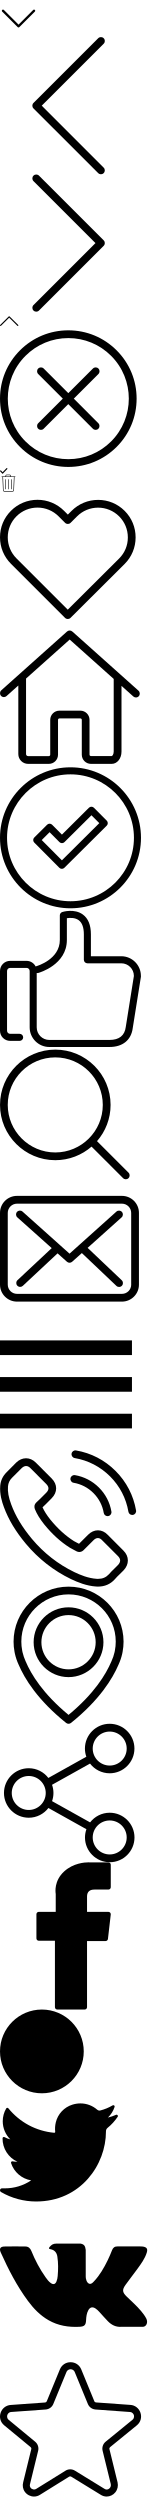
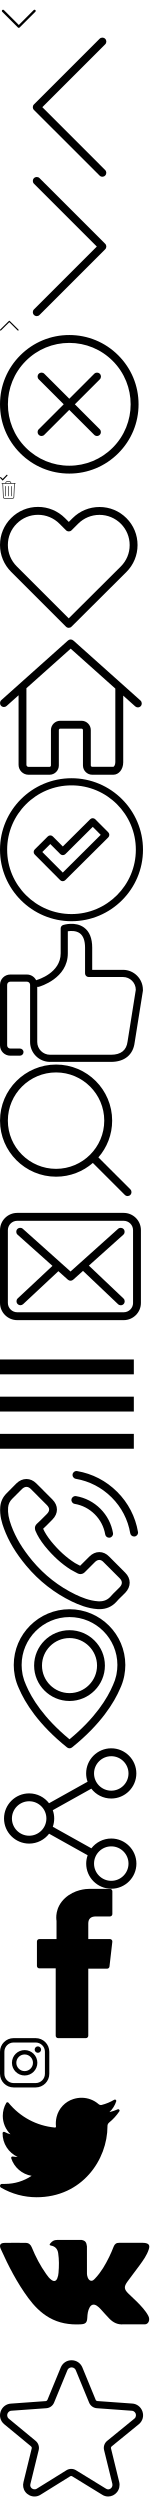
- <svg xmlns="http://www.w3.org/2000/svg" width="512" height="8696" viewBox="0 0 512 8696">
+ <svg xmlns="http://www.w3.org/2000/svg" width="512" height="8574" viewBox="0 0 512 8574">
  <svg viewBox="0 0 129 129" width="129" height="129" id="arrow-down" y="0">
    <path d="M121.3 34.6c-1.6-1.6-4.2-1.6-5.8 0l-51 51.1-51.1-51.1c-1.6-1.6-4.2-1.6-5.8 0-1.6 1.6-1.6 4.2 0 5.8l53.9 53.9c.8.8 1.8 1.2 2.9 1.2 1 0 2.1-.4 2.9-1.2l53.9-53.9c1.7-1.6 1.7-4.2.1-5.8z" />
  </svg>
  <svg viewBox="0 0 477.175 477.175" width="477.175" height="477.175" id="arrow-left" y="129">
    <path d="M145.188 238.575l215.5-215.5c5.3-5.3 5.3-13.8 0-19.1s-13.8-5.3-19.1 0l-225.1 225.1c-5.3 5.3-5.3 13.8 0 19.1l225.1 225c2.6 2.6 6.1 4 9.5 4s6.9-1.3 9.5-4c5.3-5.3 5.3-13.8 0-19.1l-215.4-215.5z" />
  </svg>
  <svg viewBox="0 0 477.175 477.175" width="477.175" height="477.175" id="arrow-right" y="607">
    <path d="M360.731 229.075l-225.1-225.1c-5.3-5.3-13.8-5.3-19.1 0s-5.3 13.8 0 19.1l215.5 215.5-215.5 215.5c-5.3 5.3-5.3 13.8 0 19.1 2.6 2.6 6.1 4 9.5 4 3.4 0 6.9-1.3 9.5-4l225.1-225.1c5.3-5.2 5.3-13.8.1-19z" />
  </svg>
  <svg width="64" height="64" viewBox="0 0 64 64" id="arrow-up" y="1085">
    <path d="M3.352 48.296l28.56-28.328 28.58 28.347c.397.394.917.59 1.436.59.52 0 1.04-.196 1.436-.59a2.003 2.003 0 0 0 0-2.849l-29.98-29.735c-.2-.2-.494-.375-.757-.475a2.052 2.052 0 0 0-2.166.456L.479 45.447a2.003 2.003 0 0 0 0 2.849 2.045 2.045 0 0 0 2.873 0z" />
  </svg>
  <svg viewBox="0 0 475.2 475.2" width="475.2" height="475.2" id="cancel" y="1149">
    <path d="M405.6 69.6C360.7 24.7 301.1 0 237.6 0s-123.1 24.7-168 69.6S0 174.1 0 237.6s24.7 123.1 69.6 168 104.5 69.6 168 69.6 123.1-24.7 168-69.6 69.6-104.5 69.6-168-24.7-123.1-69.6-168zm-19.1 316.9c-39.8 39.8-92.7 61.7-148.9 61.7s-109.1-21.9-148.9-61.7c-82.1-82.1-82.1-215.7 0-297.8C128.5 48.9 181.4 27 237.6 27s109.1 21.9 148.9 61.7c82.1 82.1 82.1 215.7 0 297.8z" />
    <path d="M342.3 132.9c-5.3-5.3-13.8-5.3-19.1 0l-85.6 85.6-85.6-85.6c-5.3-5.3-13.8-5.3-19.1 0-5.3 5.3-5.3 13.8 0 19.1l85.6 85.6-85.6 85.6c-5.3 5.3-5.3 13.8 0 19.1 2.6 2.6 6.1 4 9.5 4s6.9-1.3 9.5-4l85.6-85.6 85.6 85.6c2.6 2.6 6.1 4 9.5 4 3.5 0 6.9-1.3 9.5-4 5.3-5.3 5.3-13.8 0-19.1l-85.4-85.6 85.6-85.6c5.3-5.3 5.3-13.8 0-19.1z" />
  </svg>
  <svg viewBox="0 0 26 26" width="26" height="26" id="checked" y="1625">
    <path d="M.3 14c-.2-.2-.3-.5-.3-.7s.1-.5.3-.7l1.4-1.4c.4-.4 1-.4 1.4 0l.1.1 5.5 5.9c.2.2.5.2.7 0L22.8 3.3h.1c.4-.4 1-.4 1.4 0l1.4 1.4c.4.4.4 1 0 1.4l-16 16.6c-.2.2-.4.3-.7.3-.3 0-.5-.1-.7-.3L.5 14.3.3 14z" />
  </svg>
  <svg viewBox="0 0 59 59" width="59" height="59" id="garbage" y="1651">
    <path d="M29.5 51a1 1 0 0 0 1-1V17a1 1 0 1 0-2 0v33a1 1 0 0 0 1 1zm-10 0a1 1 0 0 0 1-1V17a1 1 0 1 0-2 0v33a1 1 0 0 0 1 1zm20 0a1 1 0 0 0 1-1V17a1 1 0 1 0-2 0v33a1 1 0 0 0 1 1z" />
    <path d="M52.5 6H38.456c-.11-1.25-.495-3.358-1.813-4.711C35.809.434 34.751 0 33.499 0H23.5c-1.252 0-2.31.434-3.144 1.289C19.038 2.642 18.653 4.75 18.543 6H6.5a1 1 0 1 0 0 2h2.041l1.915 46.021C10.493 55.743 11.565 59 15.364 59h28.272c3.799 0 4.871-3.257 4.907-4.958L50.459 8H52.5a1 1 0 1 0 0-2zM21.792 2.681C22.24 2.223 22.799 2 23.5 2h9.999c.701 0 1.26.223 1.708.681.805.823 1.128 2.271 1.24 3.319H20.553c.112-1.048.435-2.496 1.239-3.319zm24.752 51.298C46.538 54.288 46.4 57 43.636 57H15.364c-2.734 0-2.898-2.717-2.909-3.042L10.542 8h37.915l-1.913 45.979z" />
  </svg>
  <svg viewBox="0 0 471.701 471.701" width="471.701" height="471.701" id="heart" y="1710">
    <path d="M433.601 67.001c-24.7-24.7-57.4-38.2-92.3-38.2s-67.7 13.6-92.4 38.3l-12.9 12.9-13.1-13.1c-24.7-24.7-57.6-38.4-92.5-38.4-34.8 0-67.6 13.6-92.2 38.2-24.7 24.7-38.3 57.5-38.2 92.4 0 34.9 13.7 67.6 38.4 92.3l187.8 187.8c2.6 2.6 6.1 4 9.5 4 3.4 0 6.9-1.3 9.5-3.9l188.2-187.5c24.7-24.7 38.3-57.5 38.3-92.4.1-34.9-13.4-67.7-38.1-92.4zm-19.2 165.7l-178.7 178-178.3-178.3c-19.6-19.6-30.4-45.6-30.4-73.3s10.7-53.7 30.3-73.2c19.5-19.5 45.5-30.3 73.1-30.3 27.7 0 53.8 10.8 73.4 30.4l22.6 22.6c5.3 5.3 13.8 5.3 19.1 0l22.4-22.4c19.6-19.6 45.7-30.4 73.3-30.4 27.6 0 53.6 10.8 73.2 30.3 19.6 19.6 30.3 45.6 30.3 73.3.1 27.7-10.7 53.7-30.3 73.3z" />
  </svg>
  <svg viewBox="0 0 486.196 486.196" width="486.196" height="486.196" id="house" y="2182">
    <path d="M481.708 220.456l-228.8-204.6c-.4-.4-.8-.7-1.3-1-5-4.8-13-5-18.3-.3l-228.8 204.6c-5.6 5-6 13.5-1.1 19.1 2.7 3 6.4 4.5 10.1 4.5 3.2 0 6.4-1.1 9-3.4l41.2-36.9v238.6c0 18.7 15.2 34 34 34h72.2c17.6 0 31.9-14.3 31.9-31.9v-121.3c0-2.7 2.2-4.9 4.9-4.9h72.9c2.7 0 4.9 2.2 4.9 4.9v121.3c0 17.6 14.3 31.9 31.9 31.9h72.2c19 0 34-18.7 34-42.6v-228.7l41.2 36.9c2.6 2.3 5.8 3.4 9 3.4 3.7 0 7.4-1.5 10.1-4.5 4.8-5.6 4.3-14.1-1.2-19.1zm-86.2 66.7v145.1c0 9.7-4.8 15.6-7 15.6h-72.2c-2.7 0-4.9-2.2-4.9-4.9v-121.1c0-17.6-14.3-31.9-31.9-31.9h-72.9c-17.6 0-31.9 14.3-31.9 31.9v121.3c0 2.7-2.2 4.9-4.9 4.9h-72.2c-3.8 0-7-3.1-7-7v-262.8l151.8-135.6 153.1 136.9v107.6z" />
  </svg>
  <svg viewBox="0 0 490.4 490.4" width="490.4" height="490.4" id="interface" y="2669">
    <path d="M245.2 490.4c135.2 0 245.2-110 245.2-245.2S380.4 0 245.2 0 0 110 0 245.2s110 245.2 245.2 245.2zm0-465.9c121.7 0 220.7 99 220.7 220.7s-99 220.7-220.7 220.7-220.7-99-220.7-220.7 99-220.7 220.7-220.7z" />
    <path d="M206.5 349.6c2.3 2.3 5.4 3.6 8.7 3.6 3.2 0 6.3-1.3 8.6-3.6l147.5-146.7c2.3-2.3 3.6-5.4 3.6-8.7 0-3.2-1.3-6.4-3.6-8.7l-44.6-44.8c-4.8-4.8-12.5-4.8-17.3-.1l-94 93.5-34.2-34.4c-2.3-2.3-5.4-3.6-8.7-3.6-3.2 0-6.3 1.3-8.6 3.6l-44.8 44.6c-2.3 2.3-3.6 5.4-3.6 8.7 0 3.2 1.3 6.4 3.6 8.7l87.4 87.9zm-34-123.9l34.3 34.5c4.8 4.8 12.5 4.8 17.3.1l94-93.5 27.3 27.4-130.1 129.4-70.2-70.6 27.4-27.3z" />
  </svg>
  <svg viewBox="0 0 490.2 490.2" width="490.2" height="490.2" id="like" y="3160">
    <path d="M490.1 234.464c0-37.6-30.6-68.3-68.3-68.3H316.2v-76.1c0-32.2-9.4-55.4-28-69-29.4-21.6-69.8-9.3-71.5-8.7-5.1 1.6-8.6 6.3-8.6 11.7v85.5c0 67.3-78.1 90.2-81.4 91.2-1 .3-1.9.6-2.7 1.1-5.8-11.6-17.8-19.6-31.6-19.6H35.2c-19.4 0-35.2 15.8-35.2 35.2v207.9c0 19.4 15.8 35.2 35.2 35.2h33.1c6.8 0 12.3-5.5 12.3-12.3s-5.6-12.2-12.3-12.2H35.2c-5.9 0-10.7-4.8-10.7-10.7v-207.9c0-5.9 4.8-10.7 10.7-10.7h57.3c5.9 0 10.7 4.8 10.7 10.7v196.1c0 37.6 30.6 68.3 68.3 68.3h209.2c46.4 0 75.9-24.3 81.1-66.3l28.2-177c.1-.6.2-1.3.2-1.9v-2.2h-.1zm-24.5 1.1l-28.1 176.5c-3.7 30-22.8 45.3-56.8 45.3H171.5c-24.1 0-43.8-19.6-43.8-43.8v-189.1c1.8.4 3.7.3 5.6-.2 4.1-1.1 99.3-28.7 99.3-114.8v-75.6c10.4-1.6 28.2-2.5 41.1 6.9 11.9 8.8 18 25.3 18 49.3v88.4c0 6.8 5.5 12.3 12.3 12.3h117.9c24.1 0 43.8 19.6 43.8 43.8v1h-.1z" />
  </svg>
  <svg viewBox="0 0 451 451" width="451" height="451" id="magnifying-glass" y="3651">
    <path d="M447.05 428l-109.6-109.6c29.4-33.8 47.2-77.9 47.2-126.1C384.65 86.2 298.35 0 192.35 0 86.25 0 .05 86.3.05 192.3s86.3 192.3 192.3 192.3c48.2 0 92.3-17.8 126.1-47.2L428.05 447c2.6 2.6 6.1 4 9.5 4s6.9-1.3 9.5-4c5.2-5.2 5.2-13.8 0-19zM26.95 192.3c0-91.2 74.2-165.3 165.3-165.3 91.2 0 165.3 74.2 165.3 165.3s-74.1 165.4-165.3 165.4c-91.1 0-165.3-74.2-165.3-165.4z" />
  </svg>
  <svg viewBox="0 0 483.3 483.3" width="483.3" height="483.3" id="mail" y="4102">
    <path d="M424.3 57.75H59.1c-32.6 0-59.1 26.5-59.1 59.1v249.6c0 32.6 26.5 59.1 59.1 59.1h365.1c32.6 0 59.1-26.5 59.1-59.1v-249.5c.1-32.6-26.4-59.2-59-59.2zm32.1 308.7c0 17.7-14.4 32.1-32.1 32.1H59.1c-17.7 0-32.1-14.4-32.1-32.1v-249.5c0-17.7 14.4-32.1 32.1-32.1h365.1c17.7 0 32.1 14.4 32.1 32.1v249.5h.1z" />
    <path d="M304.8 238.55l118.2-106c5.5-5 6-13.5 1-19.1-5-5.5-13.5-6-19.1-1l-163 146.3-31.8-28.4c-.1-.1-.2-.2-.2-.3-.7-.7-1.4-1.3-2.2-1.9L78.3 112.35c-5.6-5-14.1-4.5-19.1 1.1-5 5.6-4.5 14.1 1.1 19.1l119.6 106.9-119.1 111.5c-5.4 5.1-5.7 13.6-.6 19.1 2.7 2.8 6.3 4.3 9.9 4.3 3.3 0 6.6-1.2 9.2-3.6l120.9-113.1 32.8 29.3c2.6 2.3 5.8 3.4 9 3.4s6.5-1.2 9-3.5l33.7-30.2 120.2 114.2c2.6 2.5 6 3.7 9.3 3.7 3.6 0 7.1-1.4 9.8-4.2 5.1-5.4 4.9-14-.5-19.1l-118.7-112.7z" />
  </svg>
  <svg width="459" height="459" viewBox="0 0 459 459" id="menu" y="4586">
    <path d="M0 382.5h459v-51H0v51zM0 255h459v-51H0v51zM0 76.5v51h459v-51H0z" />
  </svg>
  <svg viewBox="0 0 473.806 473.806" width="473.806" height="473.806" id="phone-call" y="5045">
    <path d="M374.456 293.506c-9.7-10.1-21.4-15.5-33.8-15.5-12.3 0-24.1 5.3-34.2 15.4l-31.6 31.5c-2.6-1.4-5.2-2.7-7.7-4-3.6-1.8-7-3.5-9.9-5.3-29.6-18.8-56.5-43.3-82.3-75-12.5-15.8-20.9-29.1-27-42.6 8.2-7.5 15.8-15.3 23.2-22.8 2.8-2.8 5.6-5.7 8.4-8.5 21-21 21-48.2 0-69.2l-27.3-27.3c-3.1-3.1-6.3-6.3-9.3-9.5-6-6.2-12.3-12.6-18.8-18.6-9.7-9.6-21.3-14.7-33.5-14.7s-24 5.1-34 14.7l-.2.2-34 34.3c-12.8 12.8-20.1 28.4-21.7 46.5-2.4 29.2 6.2 56.4 12.8 74.2 16.2 43.7 40.4 84.2 76.5 127.6 43.8 52.3 96.5 93.6 156.7 122.7 23 10.9 53.7 23.8 88 26 2.1.1 4.3.2 6.3.2 23.1 0 42.5-8.3 57.7-24.8.1-.2.3-.3.4-.5 5.2-6.3 11.2-12 17.5-18.1 4.3-4.1 8.7-8.4 13-12.9 9.9-10.3 15.1-22.3 15.1-34.6 0-12.4-5.3-24.3-15.4-34.3l-54.9-55.1zm35.8 105.3c-.1 0-.1.1 0 0-3.9 4.2-7.9 8-12.2 12.2-6.5 6.2-13.1 12.7-19.3 20-10.1 10.8-22 15.9-37.6 15.9-1.5 0-3.1 0-4.6-.1-29.7-1.9-57.3-13.5-78-23.4-56.6-27.4-106.3-66.3-147.6-115.6-34.1-41.1-56.9-79.1-72-119.9-9.3-24.9-12.7-44.3-11.2-62.6 1-11.7 5.5-21.4 13.8-29.7l34.1-34.1c4.9-4.6 10.1-7.1 15.2-7.1 6.3 0 11.4 3.8 14.6 7l.3.3c6.1 5.7 11.9 11.6 18 17.9 3.1 3.2 6.3 6.4 9.5 9.7l27.3 27.3c10.6 10.6 10.6 20.4 0 31-2.9 2.9-5.7 5.8-8.6 8.6-8.4 8.6-16.4 16.6-25.1 24.4-.2.2-.4.3-.5.5-8.6 8.6-7 17-5.2 22.7l.3.9c7.1 17.2 17.1 33.4 32.3 52.7l.1.1c27.6 34 56.7 60.5 88.8 80.8 4.1 2.6 8.3 4.7 12.3 6.7 3.6 1.8 7 3.5 9.9 5.3.4.2.8.5 1.2.7 3.4 1.7 6.6 2.5 9.9 2.5 8.3 0 13.5-5.2 15.2-6.9l34.2-34.2c3.4-3.4 8.8-7.5 15.1-7.5 6.2 0 11.3 3.9 14.4 7.3l.2.2 55.1 55.1c10.3 10.2 10.3 20.7.1 31.3zm-154.2-286.1c26.2 4.4 50 16.8 69 35.8s31.3 42.8 35.8 69c1.1 6.6 6.8 11.2 13.3 11.2.8 0 1.5-.1 2.3-.2 7.4-1.2 12.3-8.2 11.1-15.6-5.4-31.7-20.4-60.6-43.3-83.5s-51.8-37.9-83.5-43.3c-7.4-1.2-14.3 3.7-15.6 11s3.5 14.4 10.9 15.6zm217.2 96.3c-8.9-52.2-33.5-99.7-71.3-137.5s-85.3-62.4-137.5-71.3c-7.3-1.3-14.2 3.7-15.5 11-1.2 7.4 3.7 14.3 11.1 15.6 46.6 7.9 89.1 30 122.9 63.7 33.8 33.8 55.8 76.3 63.7 122.9 1.1 6.6 6.8 11.2 13.3 11.2.8 0 1.5-.1 2.3-.2 7.3-1.1 12.3-8.1 11-15.4z" />
  </svg>
  <svg viewBox="0 0 477 477" width="477" height="477" id="placeholder" y="5519">
    <path d="M238.4 0C133 0 47.2 85.8 47.2 191.2c0 12 1.1 24.1 3.4 35.9.1.7.5 2.8 1.3 6.4 2.9 12.9 7.2 25.6 12.8 37.7 20.6 48.5 65.9 123 165.3 202.8 2.5 2 5.5 3 8.5 3s6-1 8.5-3c99.3-79.8 144.7-154.3 165.3-202.8 5.6-12.1 9.9-24.7 12.8-37.7.8-3.6 1.2-5.7 1.3-6.4 2.2-11.8 3.4-23.9 3.4-35.9C429.6 85.8 343.8 0 238.4 0zm161.2 222.4c0 .2-.1.4-.1.6-.1.5-.4 2-.9 4.3v.2c-2.5 11.2-6.2 22.1-11.1 32.6-.1.1-.1.3-.2.4-18.7 44.3-59.7 111.9-148.9 185.6-89.2-73.7-130.2-141.3-148.9-185.6-.1-.1-.1-.3-.2-.4-4.8-10.4-8.5-21.4-11.1-32.6v-.2c-.6-2.3-.8-3.8-.9-4.3 0-.2-.1-.4-.1-.7-2-10.3-3-20.7-3-31.2 0-90.5 73.7-164.2 164.2-164.2s164.2 73.7 164.2 164.2c0 10.6-1 21.1-3 31.3z" />
    <path d="M238.4 71.9c-66.9 0-121.4 54.5-121.4 121.4s54.5 121.4 121.4 121.4 121.4-54.5 121.4-121.4S305.3 71.9 238.4 71.9zm0 215.8c-52.1 0-94.4-42.4-94.4-94.4s42.4-94.4 94.4-94.4 94.4 42.4 94.4 94.4-42.3 94.4-94.4 94.4z" />
  </svg>
  <svg viewBox="0 0 481.6 481.6" width="481.6" height="481.6" id="share" y="5996">
    <path d="M381.6 309.4c-27.7 0-52.4 13.2-68.2 33.6l-132.3-73.9c3.1-8.9 4.8-18.5 4.8-28.4 0-10-1.7-19.5-4.9-28.5l132.2-73.8c15.7 20.5 40.5 33.8 68.3 33.8 47.4 0 86.1-38.6 86.1-86.1S429 0 381.5 0s-86.1 38.6-86.1 86.1c0 10 1.7 19.6 4.9 28.5l-132.1 73.8c-15.7-20.6-40.5-33.8-68.3-33.8-47.4 0-86.1 38.6-86.1 86.1s38.7 86.1 86.2 86.1c27.8 0 52.6-13.3 68.4-33.9l132.2 73.9c-3.2 9-5 18.7-5 28.7 0 47.4 38.6 86.1 86.1 86.1s86.1-38.6 86.1-86.1-38.7-86.1-86.2-86.1zm0-282.3c32.6 0 59.1 26.5 59.1 59.1s-26.5 59.1-59.1 59.1-59.1-26.5-59.1-59.1 26.6-59.1 59.1-59.1zM100 299.8c-32.6 0-59.1-26.5-59.1-59.1s26.5-59.1 59.1-59.1 59.1 26.5 59.1 59.1-26.6 59.1-59.1 59.1zm281.6 154.7c-32.6 0-59.1-26.5-59.1-59.1s26.5-59.1 59.1-59.1 59.1 26.5 59.1 59.1-26.5 59.1-59.1 59.1z" />
  </svg>
  <svg viewBox="0 0 512 512" width="512" height="512" id="soc-facebook" y="6478">
    <path d="M134.941 272.691h56.123v231.051a8.256 8.256 0 0 0 8.258 8.258h95.159a8.256 8.256 0 0 0 8.258-8.258V273.78h64.519a8.26 8.26 0 0 0 8.204-7.315l9.799-85.061a8.259 8.259 0 0 0-8.202-9.203h-74.316V118.88c0-16.073 8.654-24.224 25.726-24.224h48.59a8.258 8.258 0 0 0 8.258-8.258V8.319a8.256 8.256 0 0 0-8.258-8.258h-66.965A65.863 65.863 0 0 0 307.027 0c-11.619 0-52.006 2.281-83.909 31.63-35.348 32.524-30.434 71.465-29.26 78.217v62.352H134.94a8.256 8.256 0 0 0-8.258 8.258v83.975a8.26 8.26 0 0 0 8.259 8.259z" />
  </svg>
-   <svg viewBox="0 0 291.319 291.319" width="291.319" height="291.319" id="soc-instagram" y="6990">
-     <path d="M145.659 0c80.44 0 145.66 65.219 145.66 145.66S226.1 291.319 145.66 291.319 0 226.1 0 145.66 65.21 0 145.659 0z" />
-     <path d="M195.93 63.708H95.38c-17.47 0-31.672 14.211-31.672 31.672v100.56c0 17.47 14.211 31.672 31.672 31.672h100.56c17.47 0 31.672-14.211 31.672-31.672V95.38c-.001-17.461-14.212-31.672-31.682-31.672zm9.978 18.326l3.587-.009v27.202l-27.402.091-.091-27.202 23.906-.082zm-60.248 36.205c22.732 0 27.42 21.339 27.42 27.429 0 15.103-12.308 27.411-27.42 27.411-15.121 0-27.42-12.308-27.42-27.411-.01-6.09 4.688-27.429 27.42-27.429zm63.99 75.716c0 8.658-7.037 15.704-15.713 15.704H97.073c-8.667 0-15.713-7.037-15.713-15.704v-66.539h22.759c-2.112 5.198-3.305 12.299-3.305 18.253 0 24.708 20.101 44.818 44.818 44.818s44.808-20.11 44.808-44.818c0-5.954-1.193-13.055-3.296-18.253h22.486v66.539h.02z" />
+   <svg width="169.063" height="169.063" viewBox="0 0 169.063 169.063" id="soc-instagram" y="6990">
+     <path d="M122.406 0H46.654C20.929 0 0 20.93 0 46.655v75.752c0 25.726 20.929 46.655 46.654 46.655h75.752c25.727 0 46.656-20.93 46.656-46.655V46.655C169.063 20.93 148.133 0 122.406 0zm31.657 122.407c0 17.455-14.201 31.655-31.656 31.655H46.654C29.2 154.063 15 139.862 15 122.407V46.655C15 29.201 29.2 15 46.654 15h75.752c17.455 0 31.656 14.201 31.656 31.655v75.752z" />
+     <path d="M84.531 40.97c-24.021 0-43.563 19.542-43.563 43.563 0 24.02 19.542 43.561 43.563 43.561s43.563-19.541 43.563-43.561c0-24.021-19.542-43.563-43.563-43.563zm0 72.123c-15.749 0-28.563-12.812-28.563-28.561 0-15.75 12.813-28.563 28.563-28.563s28.563 12.813 28.563 28.563c0 15.749-12.814 28.561-28.563 28.561zm45.39-84.842c-2.89 0-5.729 1.17-7.77 3.22a11.053 11.053 0 0 0-3.23 7.78c0 2.891 1.18 5.73 3.23 7.78 2.04 2.04 4.88 3.22 7.77 3.22 2.9 0 5.73-1.18 7.78-3.22 2.05-2.05 3.22-4.89 3.22-7.78 0-2.9-1.17-5.74-3.22-7.78-2.04-2.05-4.88-3.22-7.78-3.22z" />
  </svg>
-   <svg viewBox="0 0 410.155 410.155" width="410.155" height="410.155" id="soc-twitter" y="7282">
+   <svg viewBox="0 0 410.155 410.155" width="410.155" height="410.155" id="soc-twitter" y="7160">
    <path d="M403.632 74.18a162.414 162.414 0 0 1-28.28 9.537 88.177 88.177 0 0 0 23.275-37.067c1.295-4.051-3.105-7.554-6.763-5.385a163.188 163.188 0 0 1-43.235 17.862 11.02 11.02 0 0 1-2.702.336c-2.766 0-5.455-1.027-7.57-2.891-16.156-14.239-36.935-22.081-58.508-22.081-9.335 0-18.76 1.455-28.014 4.325-28.672 8.893-50.795 32.544-57.736 61.724-2.604 10.945-3.309 21.9-2.097 32.56a3.166 3.166 0 0 1-.797 2.481 3.278 3.278 0 0 1-2.753 1.091c-62.762-5.831-119.358-36.068-159.363-85.14-2.04-2.503-5.952-2.196-7.578.593-7.834 13.44-11.974 28.812-11.974 44.454 0 23.972 9.631 46.563 26.36 63.032a79.24 79.24 0 0 1-20.169-7.808c-3.06-1.7-6.825.485-6.868 3.985-.438 35.612 20.412 67.3 51.646 81.569a79.567 79.567 0 0 1-16.786-1.399c-3.446-.658-6.341 2.611-5.271 5.952 10.138 31.651 37.39 54.981 70.002 60.278-27.066 18.169-58.585 27.753-91.39 27.753l-10.227-.006c-3.151 0-5.816 2.054-6.619 5.106-.791 3.006.666 6.177 3.353 7.74 36.966 21.513 79.131 32.883 121.955 32.883 37.485 0 72.549-7.439 104.219-22.109 29.033-13.449 54.689-32.674 76.255-57.141 20.09-22.792 35.8-49.103 46.692-78.201 10.383-27.737 15.871-57.333 15.871-85.589v-1.346c-.001-4.537 2.051-8.806 5.631-11.712a174.776 174.776 0 0 0 35.16-38.591c2.573-3.849-1.485-8.673-5.719-6.795z" />
  </svg>
-   <svg viewBox="0 0 512 512" width="512" height="512" id="soc-vk" y="7693">
+   <svg viewBox="0 0 512 512" width="512" height="512" id="soc-vk" y="7571">
    <path d="M440.649 295.361c16.984 16.582 34.909 32.182 50.142 50.436 6.729 8.112 13.099 16.482 17.973 25.896 6.906 13.382.651 28.108-11.348 28.907l-74.59-.034c-19.238 1.596-34.585-6.148-47.489-19.302-10.327-10.519-19.891-21.714-29.821-32.588-4.071-4.444-8.332-8.626-13.422-11.932-10.182-6.609-19.021-4.586-24.84 6.034-5.926 10.802-7.271 22.762-7.853 34.8-.799 17.564-6.108 22.182-23.751 22.986-37.705 1.778-73.489-3.926-106.732-22.947-29.308-16.768-52.034-40.441-71.816-67.24-38.513-52.183-68.008-109.525-94.516-168.473-5.967-13.281-1.603-20.41 13.051-20.663 24.333-.473 48.663-.439 73.025-.034 9.89.145 16.437 5.817 20.256 15.16 13.165 32.371 29.274 63.169 49.494 91.716 5.385 7.6 10.876 15.201 18.694 20.55 8.65 5.923 15.236 3.96 19.305-5.676 2.582-6.11 3.713-12.691 4.295-19.234 1.928-22.513 2.182-44.988-1.199-67.422-2.076-14.001-9.962-23.065-23.933-25.714-7.129-1.351-6.068-4.004-2.616-8.073 5.995-7.018 11.634-11.387 22.875-11.387h84.298c13.271 2.619 16.218 8.581 18.035 21.934l.072 93.637c-.145 5.169 2.582 20.51 11.893 23.931 7.452 2.436 12.364-3.526 16.836-8.251 20.183-21.421 34.588-46.737 47.457-72.951 5.711-11.527 10.622-23.497 15.381-35.458 3.526-8.875 9.059-13.242 19.056-13.049l81.132.072c2.406 0 4.84.035 7.17.434 13.671 2.33 17.418 8.211 13.195 21.561-6.653 20.945-19.598 38.4-32.255 55.935-13.53 18.721-28.001 36.802-41.418 55.634-12.328 17.2-11.349 25.868 3.964 40.805z" />
  </svg>
-   <svg viewBox="0 0 490.727 490.727" width="490.727" height="490.727" id="star" y="8205">
+   <svg viewBox="0 0 490.727 490.727" width="490.727" height="490.727" id="star" y="8083">
    <path d="M453.443 160.214l-119.7-8.6c-2.5-.2-4.7-1.7-5.6-4.1l-45.6-111c-6.3-15.3-20.5-24.8-37.1-24.8s-30.7 9.5-37.1 24.9l-45.7 111.1c-1 2.3-3.1 3.9-5.6 4.1l-119.5 8.6c-16.2.9-30 11.5-35.3 27.1-5.4 15.8-.9 32.4 11.9 43.3l92.5 76.4c1.9 1.6 2.8 4.2 2.2 6.6l-28.2 115.4c-3.3 12-1 24.4 6.3 34.1 7.5 9.8 19.2 15.7 31.5 15.7 7.6 0 15-2.3 21.1-6.4l101.1-62.9c2.1-1.3 4.8-1.3 6.9 0l102.1 62.7c6.4 4.3 13.8 6.6 21.3 6.6 11.5 0 22.9-5.5 30.3-14.8 7.7-9.6 10.5-22.1 7.7-34.6l-28.3-115.7c-.6-2.5.3-5.1 2.2-6.7l93.9-76.6c12.6-10.8 17.1-27.4 11.8-43.2-5.2-15.6-19.1-26.3-35.1-27.2zm7.7 51.5l-93.7 76.5c-9.2 7.5-13.4 19.9-10.5 31.5l28.3 115.5c1.5 6.8-1.2 11.5-3 13.7-2.8 3.5-7 5.7-11.2 5.7-2.6 0-5.2-.8-8-2.7l-102.5-63c-4.9-3-10.5-4.6-16.3-4.6s-11.5 1.6-16.4 4.7l-101.5 63.1c-6.5 4.3-15.2 2.4-19.8-3.6-1.9-2.5-3.9-6.8-2.1-13.1l28.3-115.8c2.8-11.5-1.3-23.8-10.4-31.3l-92.3-76.3c-7.3-6.3-5.3-14.4-4.5-16.7s4.1-10 13.7-10.5l119.7-8.6c11.8-.9 22-8.2 26.5-19.2l45.7-111.1c3.7-9 12-9.7 14.4-9.7 2.4 0 10.7.7 14.4 9.7l45.7 111.1c4.5 11 14.7 18.3 26.5 19.2l119.9 8.7c9.4.5 12.7 8.2 13.5 10.5.6 2.1 2.6 10.2-4.4 16.3z" />
  </svg>
</svg>
